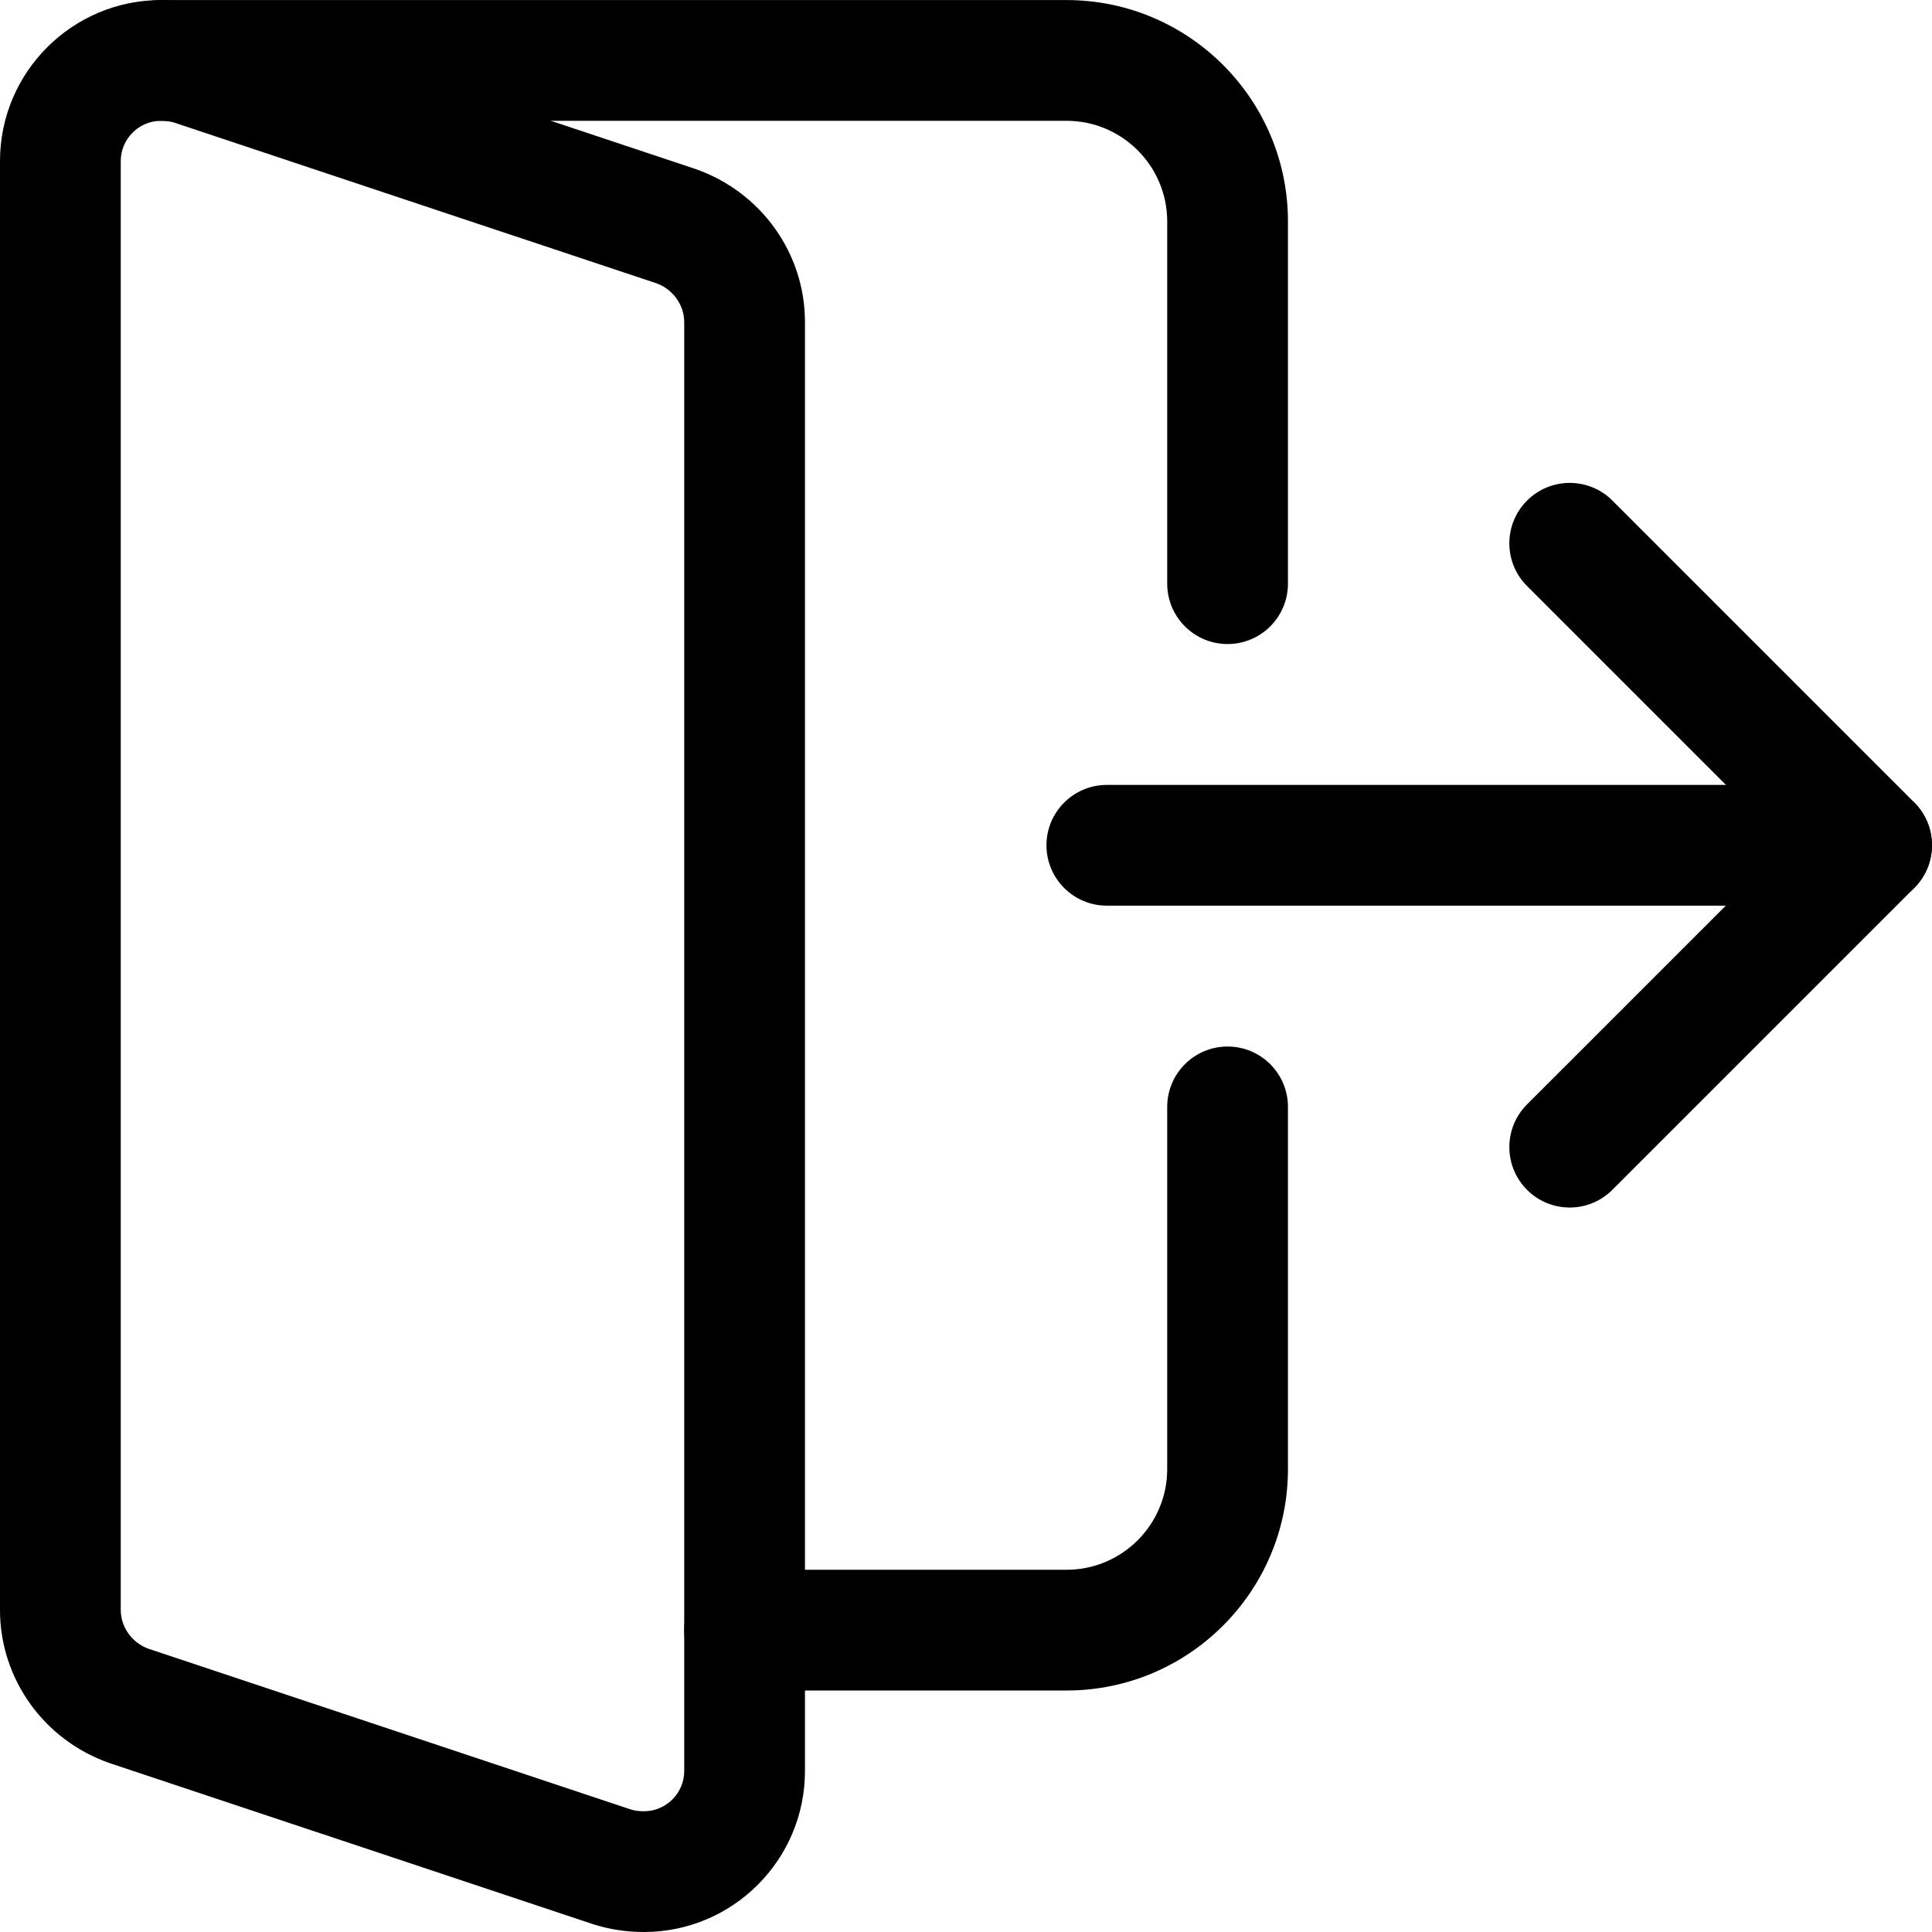
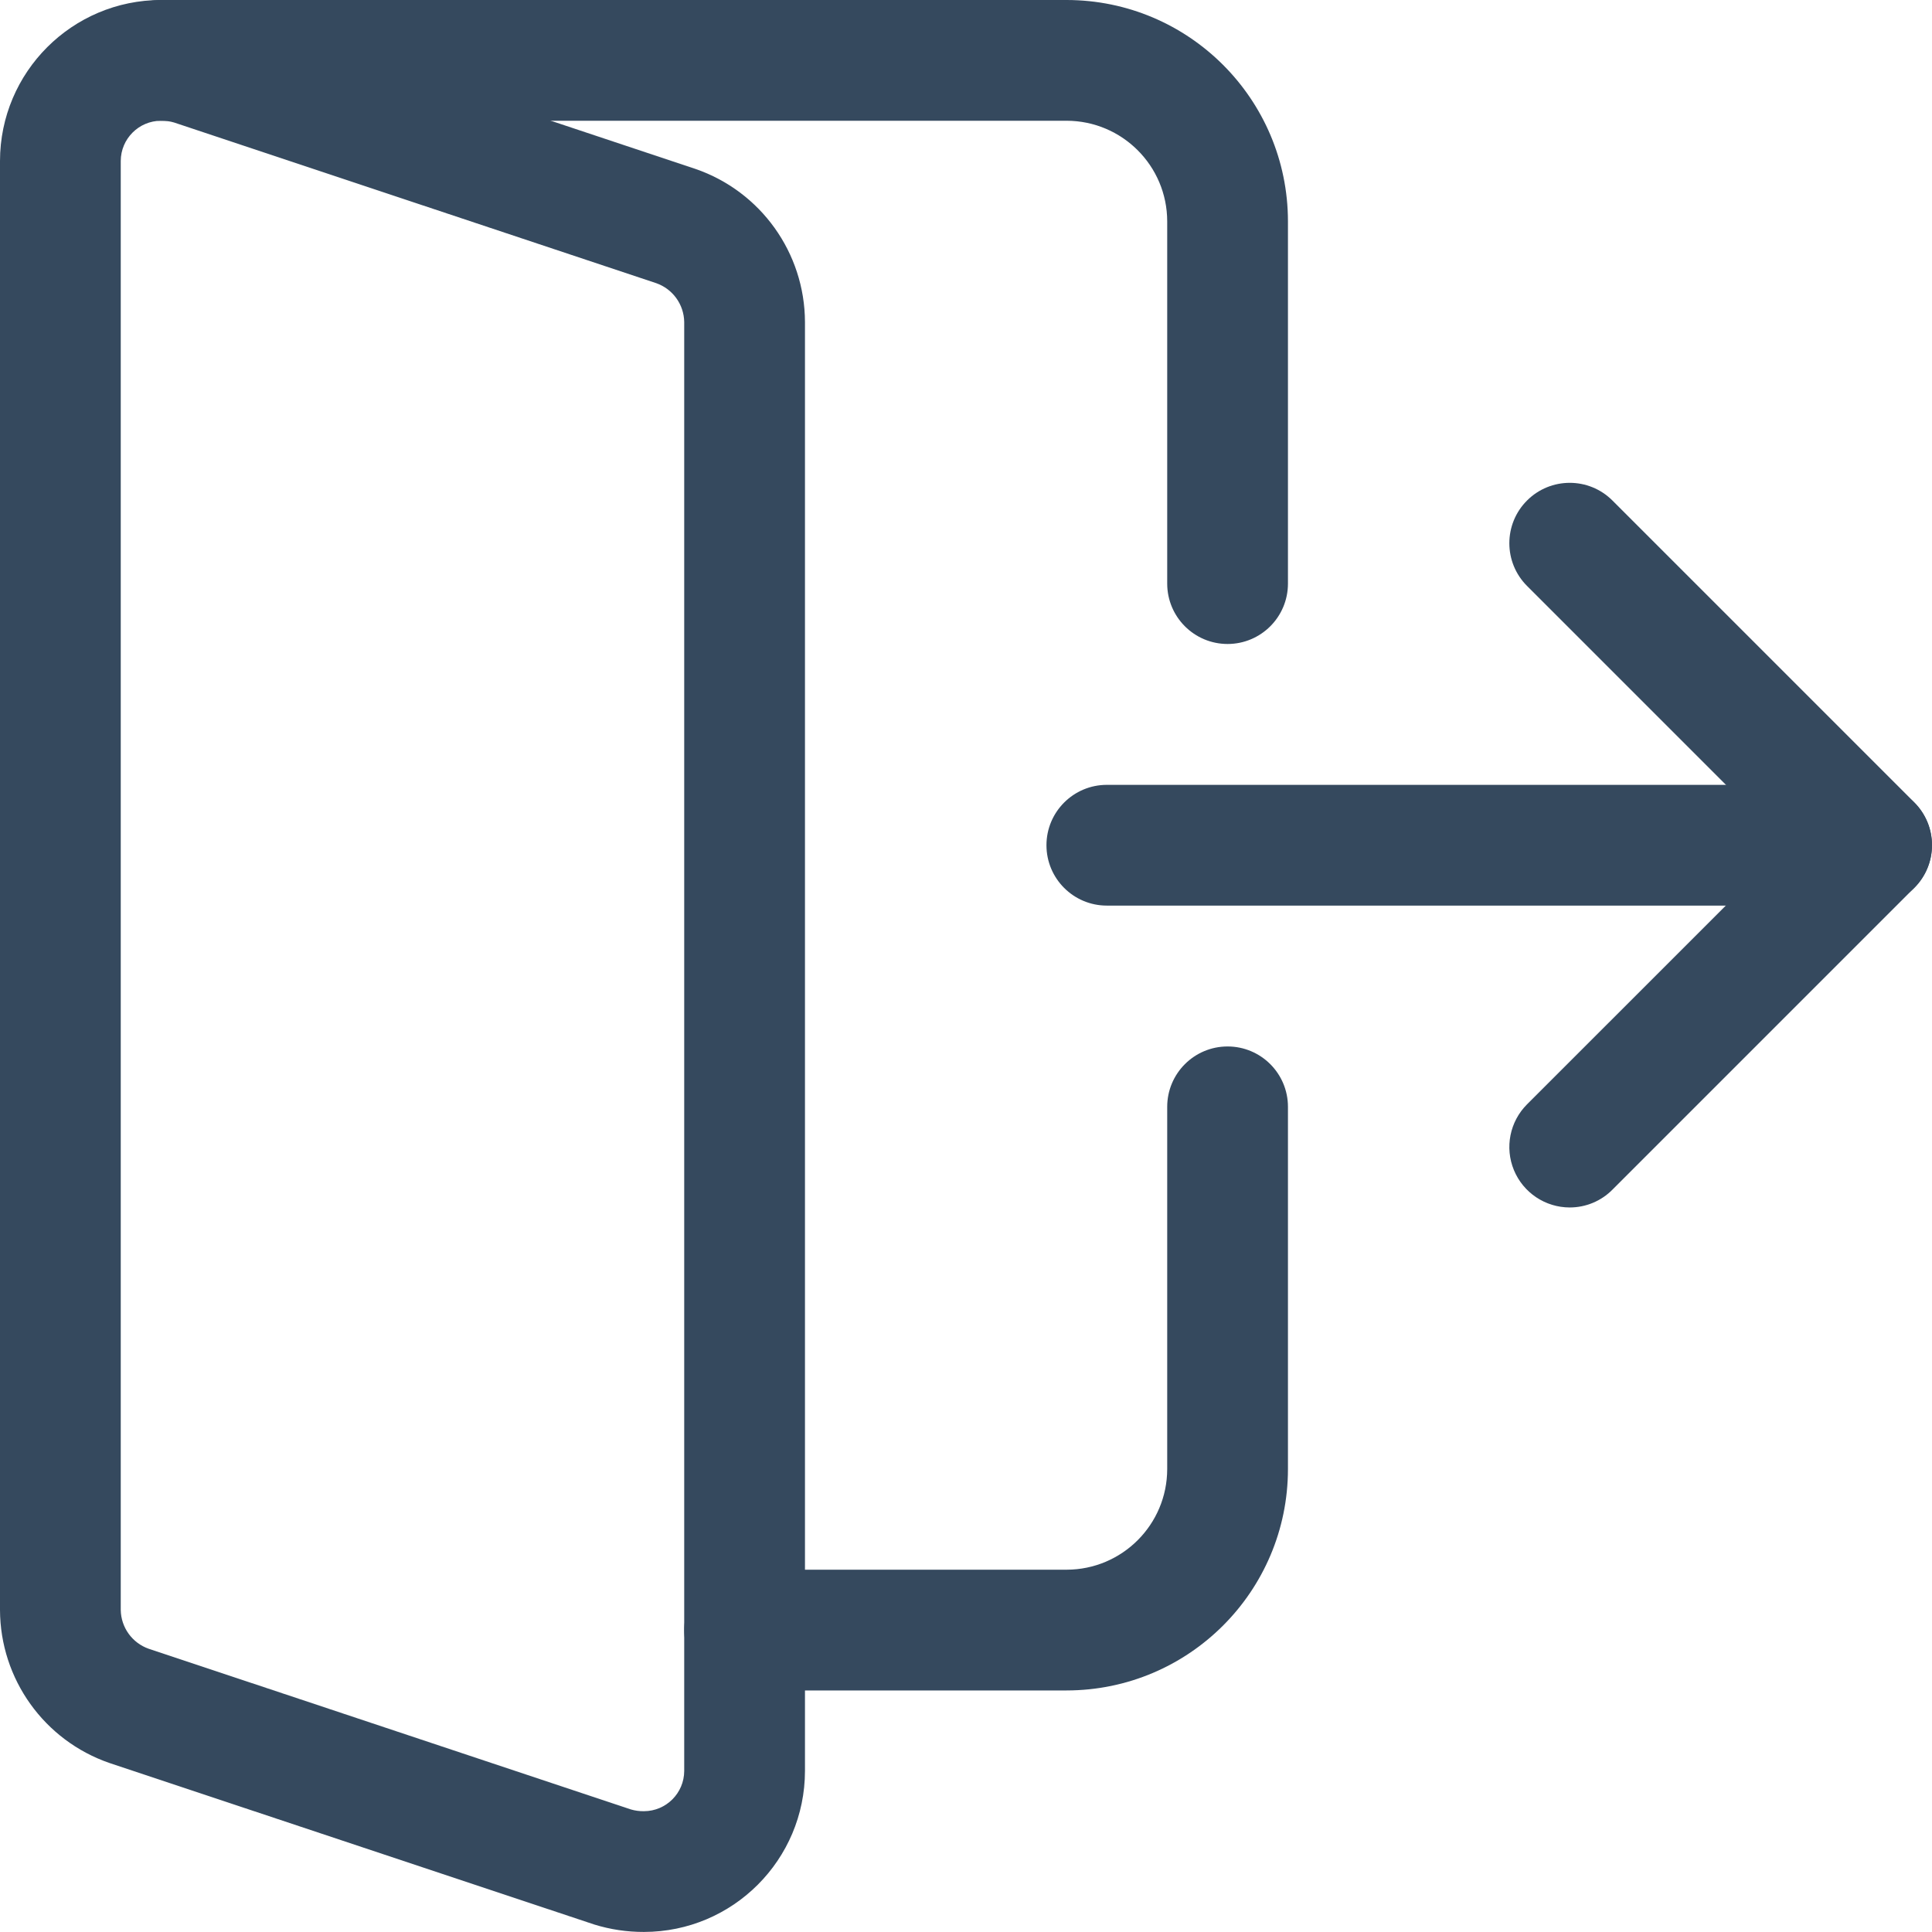
- <svg xmlns="http://www.w3.org/2000/svg" height="512pt" viewBox="0 0 512.016 512" width="512pt">
-   <path d="m496 240.008h-202.668c-8.832 0-16-7.168-16-16 0-8.832 7.168-16 16-16h202.668c8.832 0 16 7.168 16 16 0 8.832-7.168 16-16 16zm0 0" />
-   <path d="m416 320.008c-4.098 0-8.191-1.559-11.309-4.691-6.25-6.254-6.25-16.387 0-22.637l68.695-68.691-68.695-68.695c-6.25-6.25-6.25-16.383 0-22.633 6.254-6.254 16.387-6.254 22.637 0l80 80c6.25 6.25 6.25 16.383 0 22.633l-80 80c-3.137 3.156-7.23 4.715-11.328 4.715zm0 0" />
-   <path d="m170.668 512.008c-4.566 0-8.898-.641-13.227-1.984l-128.387-42.773c-17.469-6.102-29.055-22.379-29.055-40.574v-384c0-23.531 19.137-42.668 42.668-42.668 4.562 0 8.895.641 13.227 1.984l128.383 42.773c17.473 6.102 29.055 22.379 29.055 40.574v384c0 23.531-19.133 42.668-42.664 42.668zm-128-480c-5.867 0-10.668 4.801-10.668 10.668v384c0 4.543 3.051 8.766 7.402 10.281l127.785 42.582c.918.297 2.113.469 3.48.469 5.867 0 10.664-4.801 10.664-10.668v-384c0-4.543-3.051-8.766-7.402-10.281l-127.785-42.582c-.918-.297-2.113-.469-3.477-.469zm0 0" />
-   <path d="m325.332 170.676c-8.832 0-16-7.168-16-16v-96c0-14.699-11.965-26.668-26.664-26.668h-240c-8.832 0-16-7.168-16-16 0-8.832 7.168-16 16-16h240c32.363 0 58.664 26.305 58.664 58.668v96c0 8.832-7.168 16-16 16zm0 0" />
-   <path d="m282.668 448.008h-85.336c-8.832 0-16-7.168-16-16 0-8.832 7.168-16 16-16h85.336c14.699 0 26.664-11.969 26.664-26.668v-96c0-8.832 7.168-16 16-16s16 7.168 16 16v96c0 32.363-26.301 58.668-58.664 58.668zm0 0" />
+ <svg xmlns="http://www.w3.org/2000/svg" width="512.016" height="512" viewBox="0 0 512.016 512">
+   <g id="logout" transform="translate(0 -0.008)">
+     <path id="Path_286" data-name="Path 286" d="M496,240.008H293.332a16,16,0,0,1,0-32H496a16,16,0,0,1,0,32Zm0,0" fill="#35495e" />
+     <path id="Path_287" data-name="Path 287" d="M416,320.008a16.01,16.01,0,0,1-11.309-27.328l68.7-68.691-68.7-68.7a16.005,16.005,0,0,1,22.637-22.633l80,80a16,16,0,0,1,0,22.633l-80,80A15.9,15.9,0,0,1,416,320.008Zm0,0" fill="#35495e" />
+     <path id="Path_288" data-name="Path 288" d="M170.668,512.008a43.963,43.963,0,0,1-13.227-1.984L29.054,467.25A43.059,43.059,0,0,1,0,426.676v-384A42.711,42.711,0,0,1,42.668.008,44,44,0,0,1,55.894,1.992L184.277,44.766A43.054,43.054,0,0,1,213.332,85.34v384a42.708,42.708,0,0,1-42.664,42.668Zm-128-480A10.7,10.7,0,0,0,32,42.676v384a11.087,11.087,0,0,0,7.4,10.281l127.785,42.582a11.588,11.588,0,0,0,3.48.469,10.7,10.7,0,0,0,10.664-10.668v-384a11.087,11.087,0,0,0-7.4-10.281L46.145,32.477a11.579,11.579,0,0,0-3.477-.469Zm0,0" fill="#35495e" />
+     <path id="Path_289" data-name="Path 289" d="M325.332,170.676a16.006,16.006,0,0,1-16-16v-96a26.7,26.7,0,0,0-26.664-26.668h-240a16,16,0,0,1,0-32h240a58.714,58.714,0,0,1,58.664,58.668v96A16.006,16.006,0,0,1,325.332,170.676Zm0,0" fill="#35495e" />
+     <path id="Path_290" data-name="Path 290" d="M282.668,448.008H197.332a16,16,0,0,1,0-32h85.336a26.7,26.7,0,0,0,26.664-26.668v-96a16,16,0,0,1,32,0v96A58.714,58.714,0,0,1,282.668,448.008Zm0,0" fill="#35495e" />
+   </g>
</svg>
